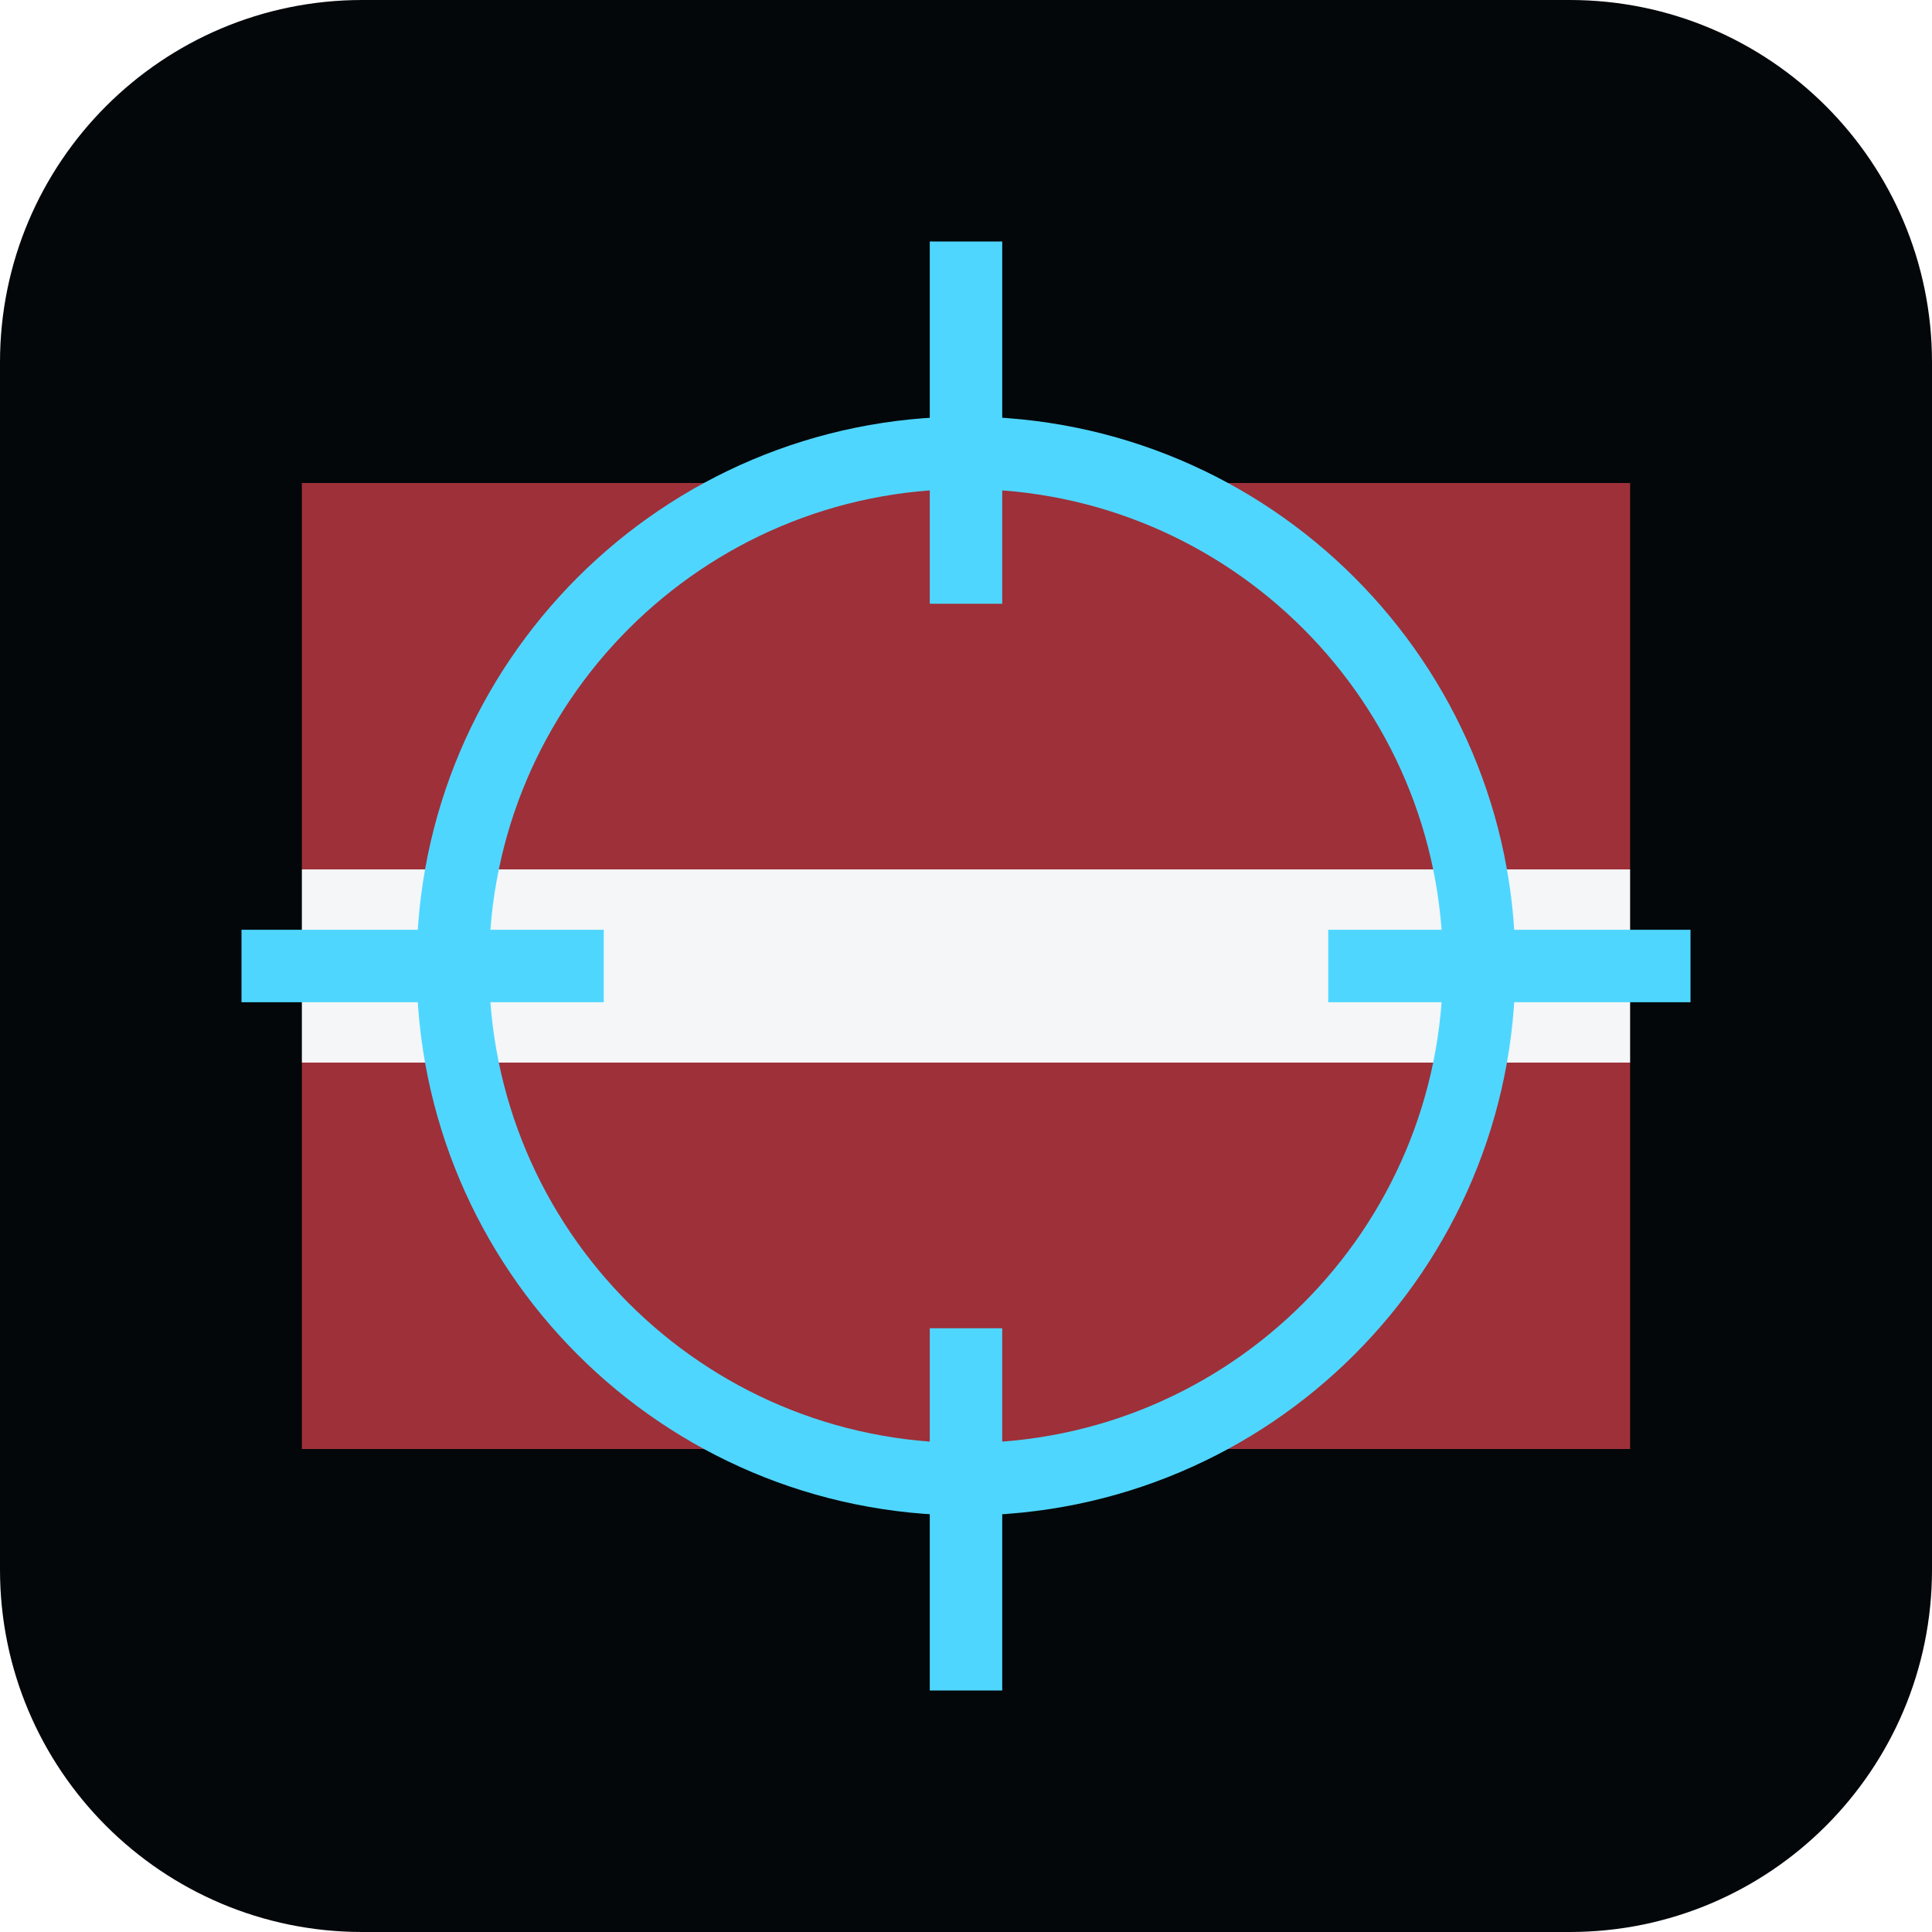
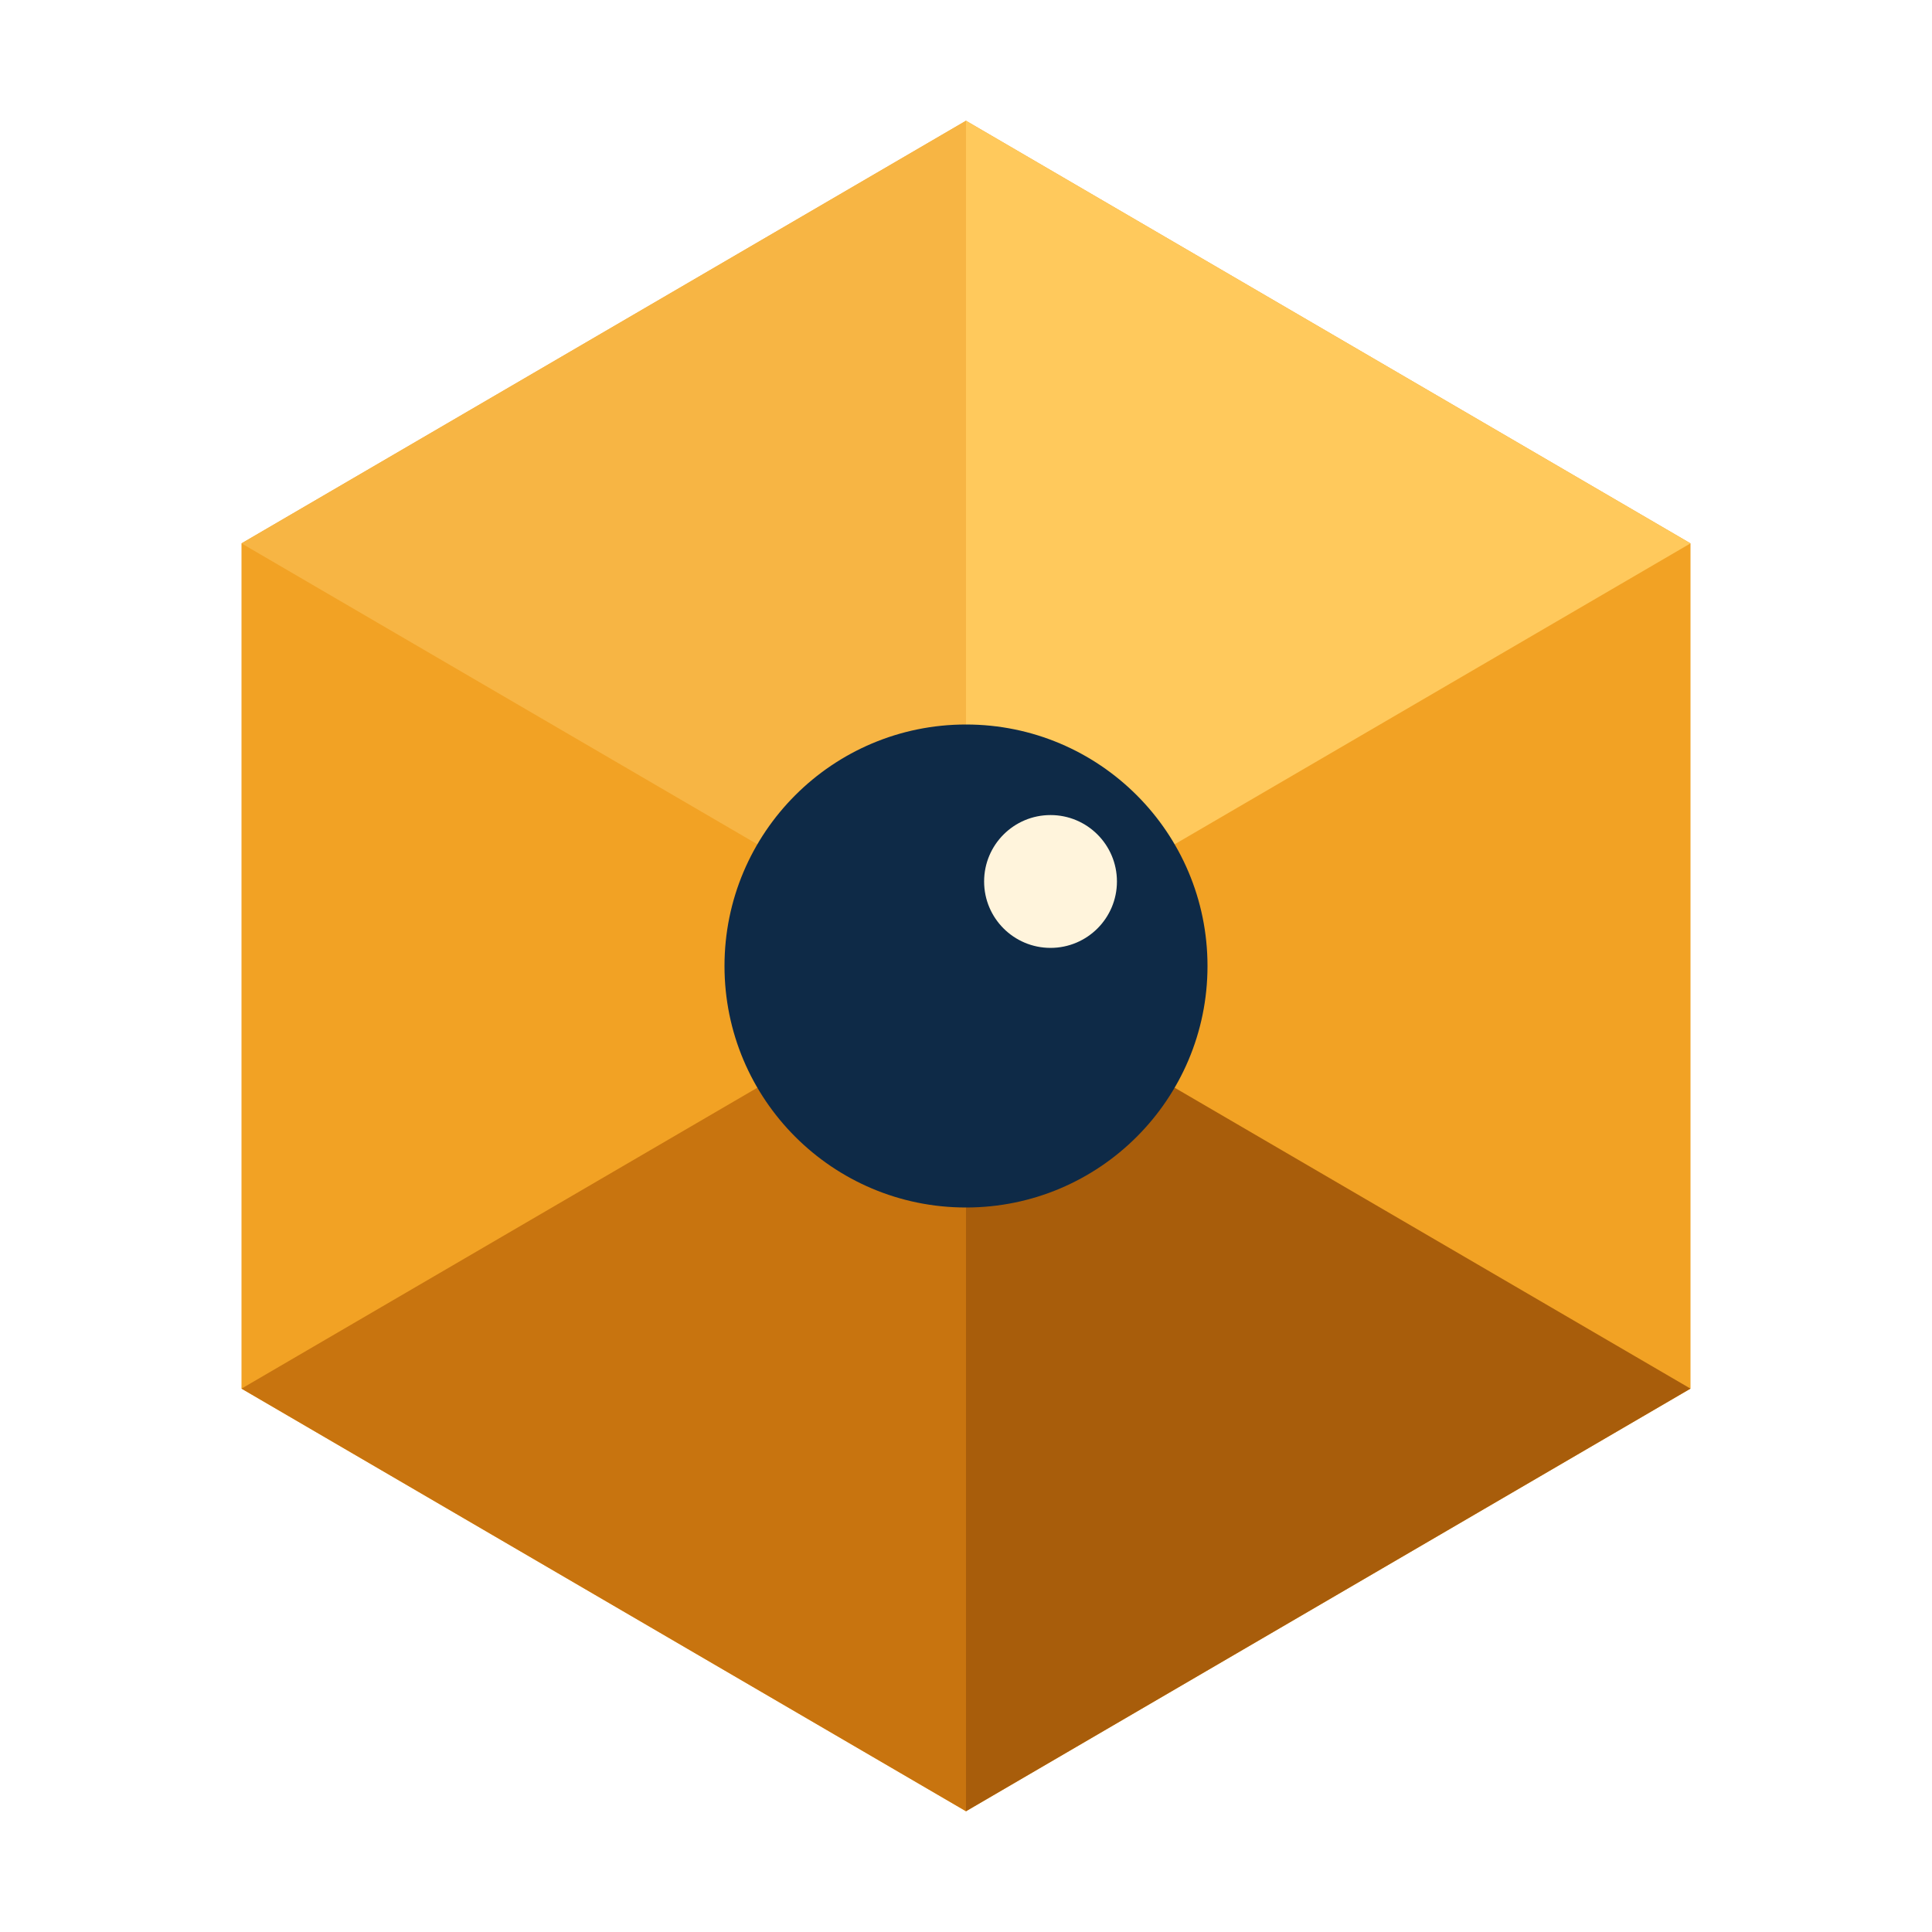
- <svg xmlns="http://www.w3.org/2000/svg" viewBox="0 0 32 32">
-   <rect width="32" height="32" rx="6" fill="#04070a" />
-   <rect x="5" y="8" width="22" height="6.4" fill="#9e3039" />
-   <rect x="5" y="14.4" width="22" height="3.2" fill="#f4f6f8" />
-   <rect x="5" y="17.6" width="22" height="6.4" fill="#9e3039" />
-   <circle cx="16" cy="16" r="8.5" fill="none" stroke="#4fd6ff" stroke-width="1.2" />
-   <path d="M16 4v6M16 22v6M4 16h6M22 16h6" stroke="#4fd6ff" stroke-width="1.2" />
+ <svg xmlns="http://www.w3.org/2000/svg" viewBox="0 0 64 64">
+   <polygon points="32,4 56,18 56,46 32,60 8,46 8,18" fill="#f2a224" />
+   <polygon points="32,4 56,18 32,32" fill="#ffc95c" />
+   <polygon points="8,18 32,4 32,32" fill="#f7b544" />
+   <polygon points="8,46 32,60 32,32" fill="#c8740f" />
+   <polygon points="56,46 32,60 32,32" fill="#a85d0b" />
+   <circle cx="32" cy="32" r="8" fill="#0e2a47" />
+   <circle cx="34.8" cy="29.2" r="2.2" fill="#fff4dc" />
</svg>
